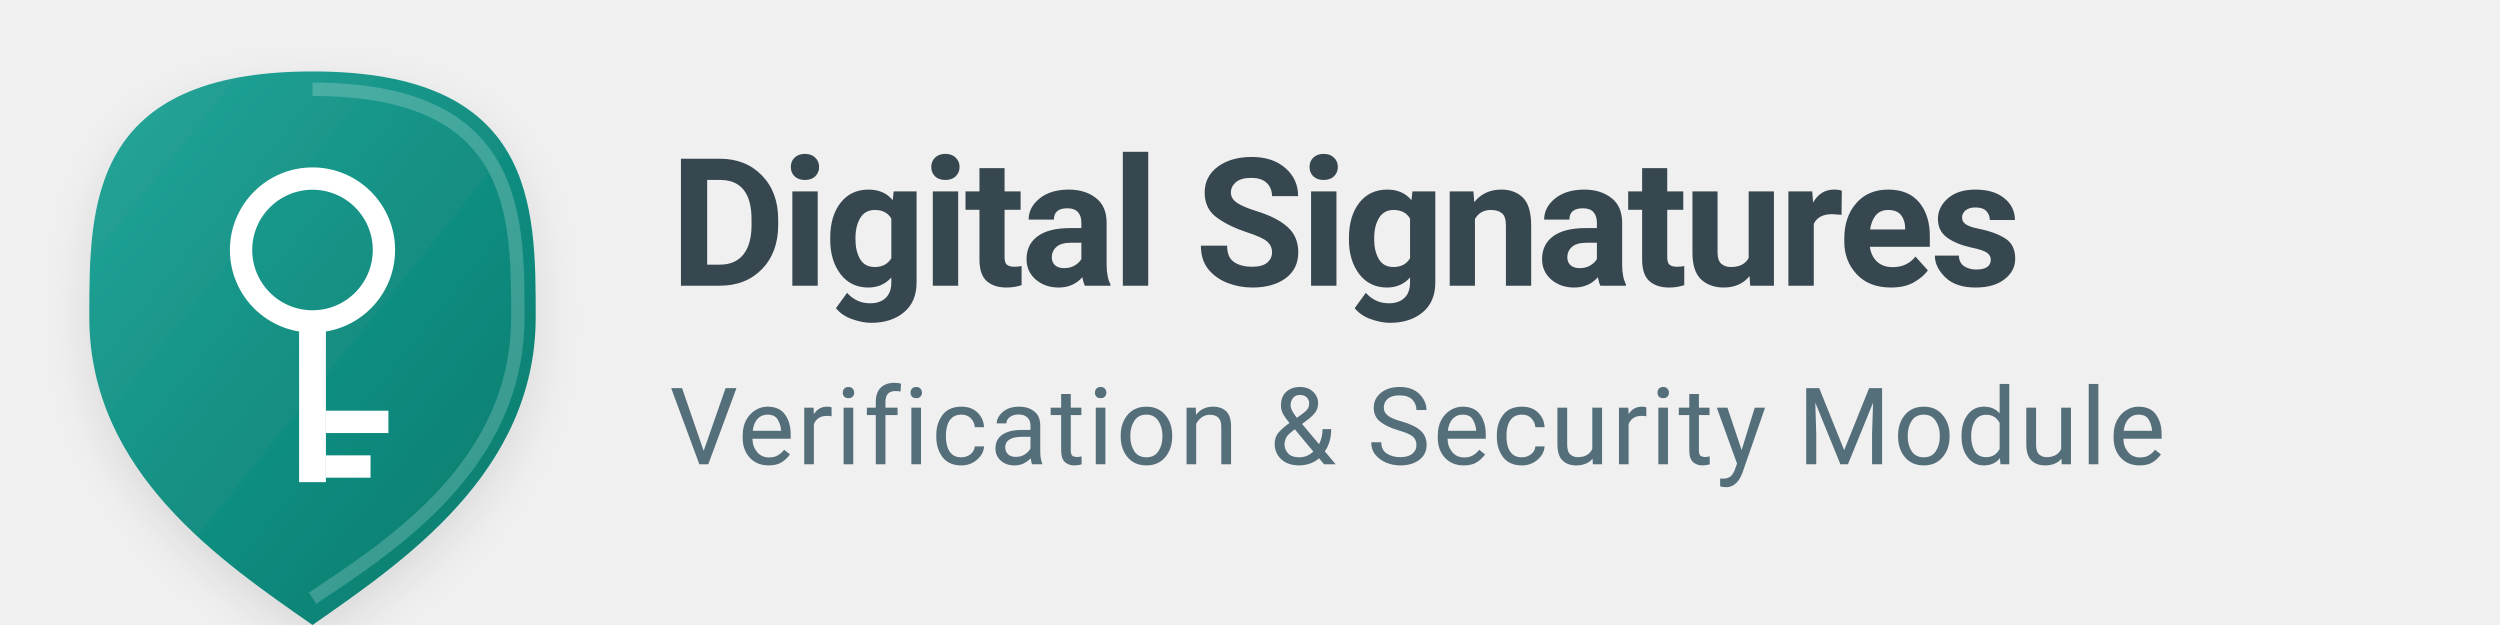
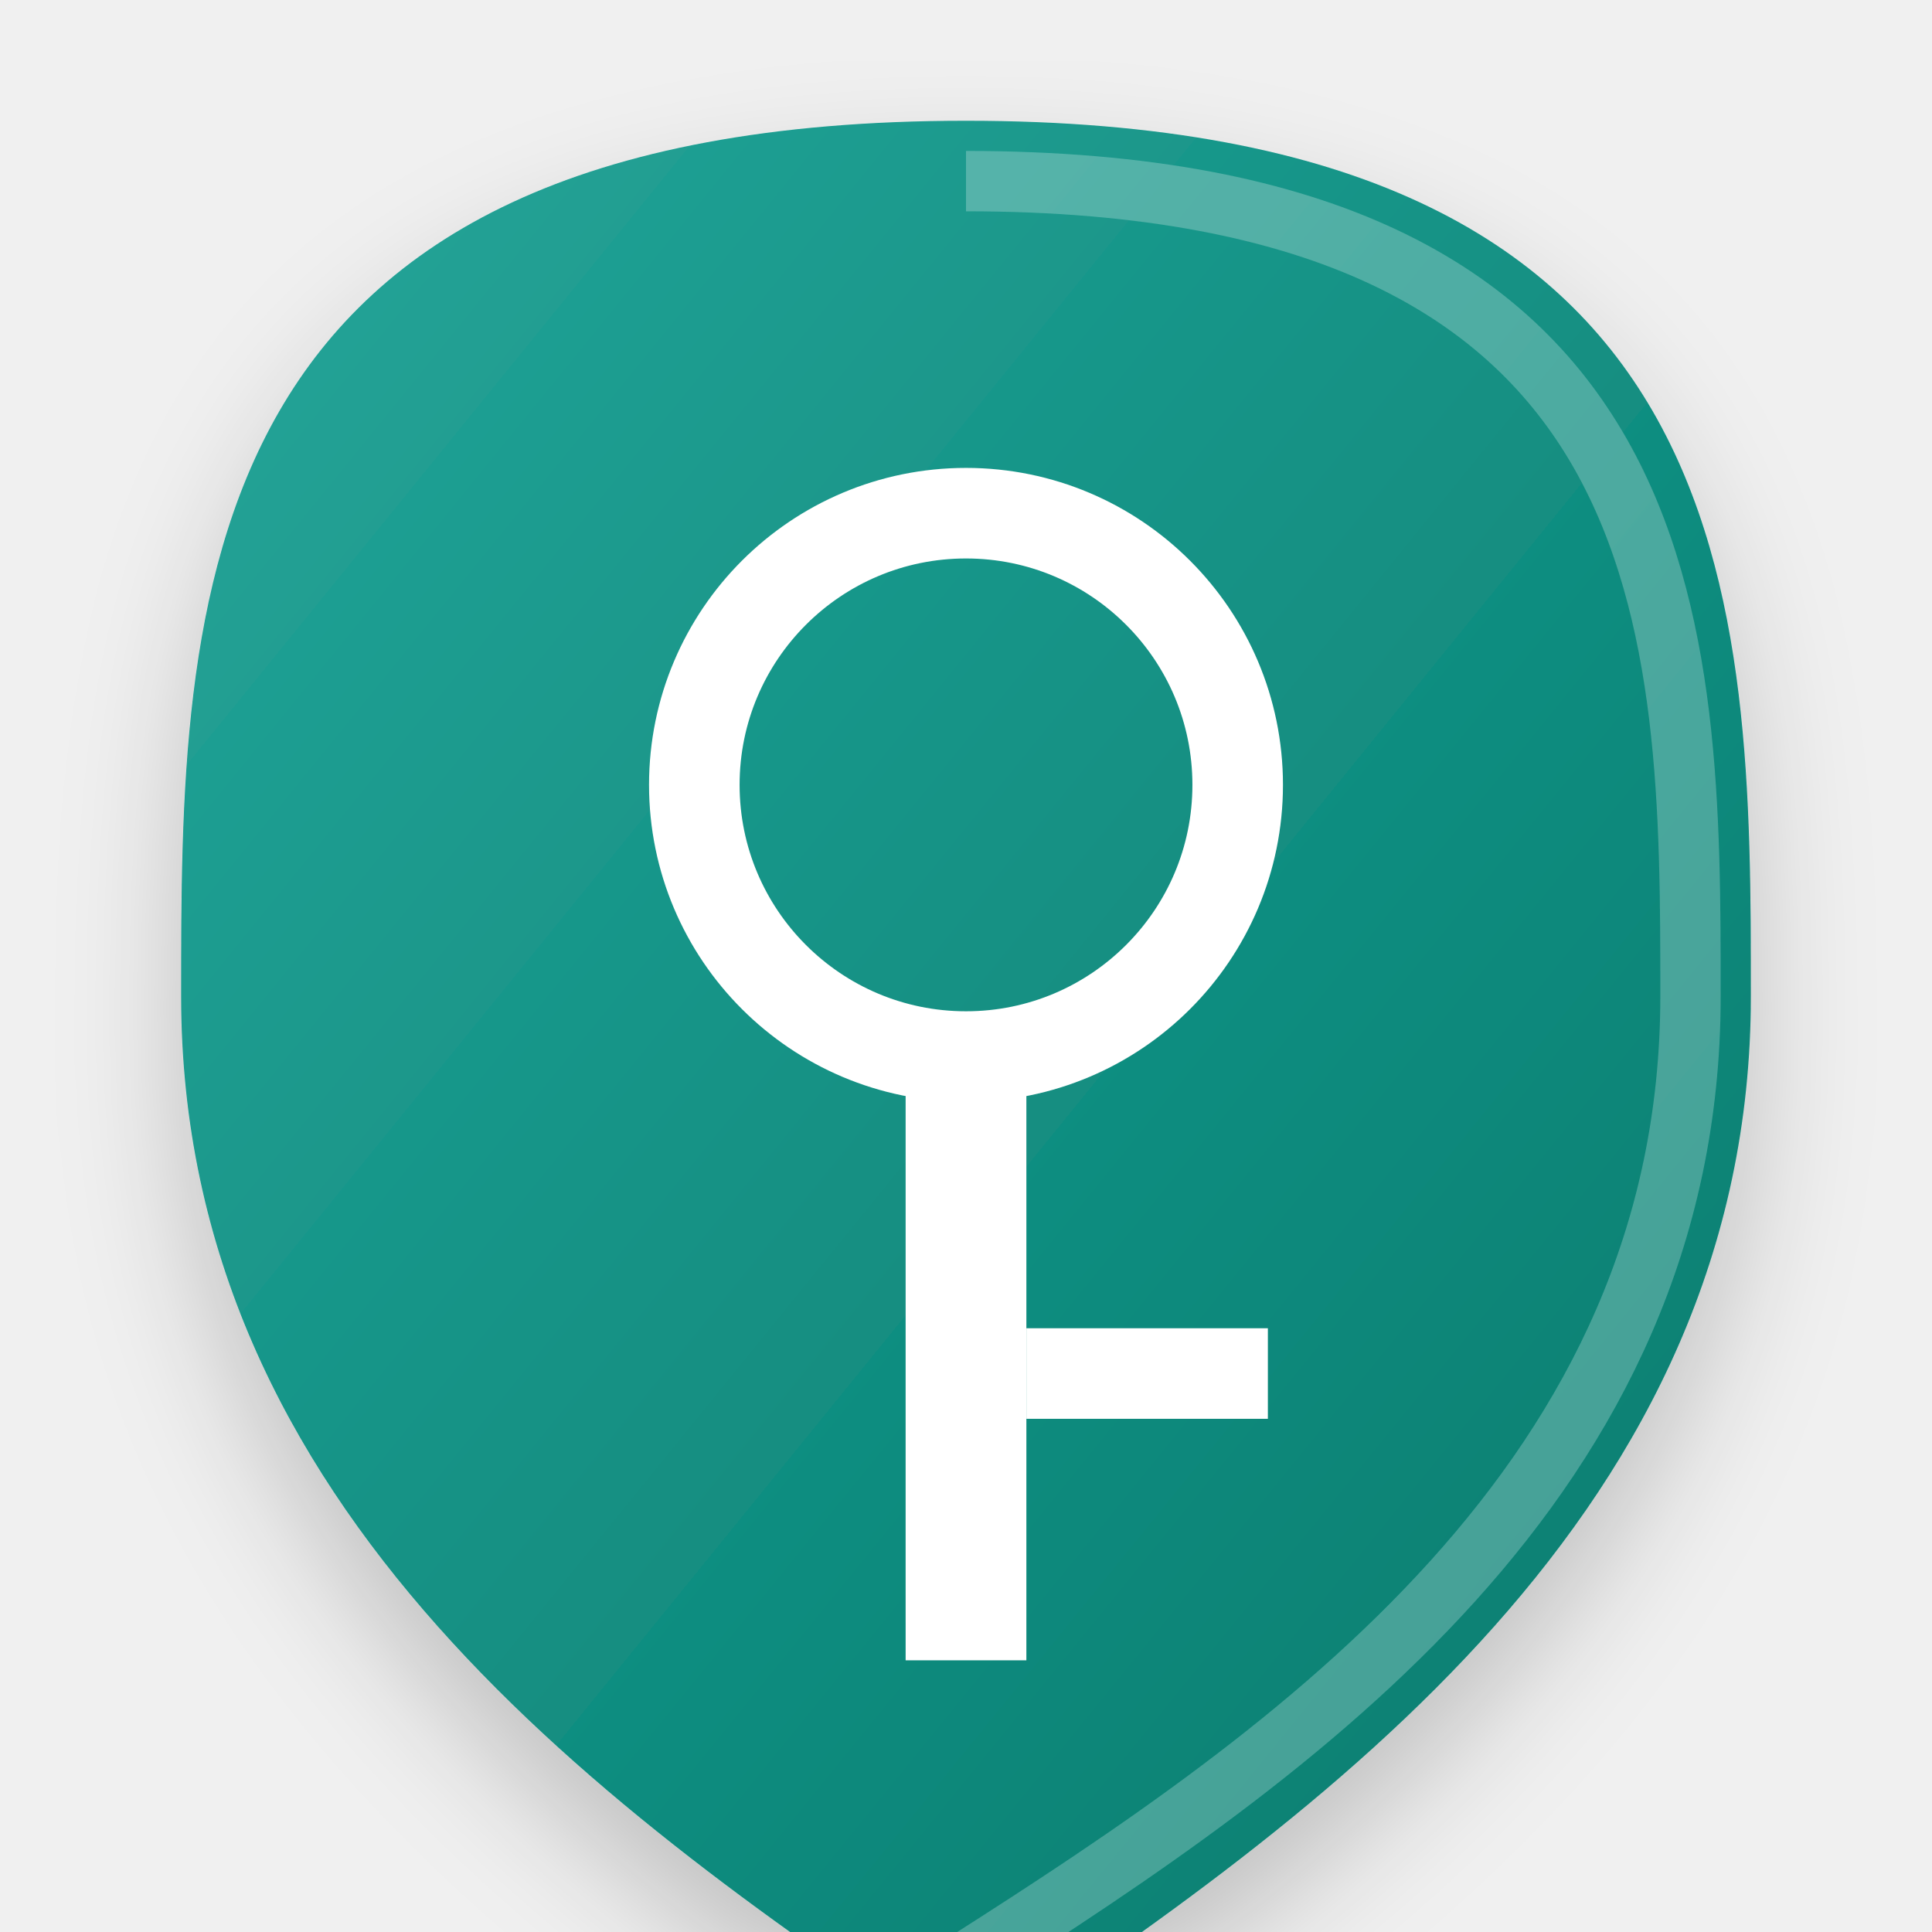
- <svg xmlns="http://www.w3.org/2000/svg" viewBox="0 0 280 70" width="280" height="70">
+ <svg xmlns="http://www.w3.org/2000/svg" viewBox="0 0 32 32" width="32" height="32">
  <defs>
    <linearGradient id="dsShieldGradient" x1="0%" y1="0%" x2="100%" y2="100%">
      <stop offset="0%" style="stop-color:#26A69A;" />
      <stop offset="100%" style="stop-color:#00796B;" />
    </linearGradient>
-     <linearGradient id="dsAccentGradient" x1="0%" y1="0%" x2="100%" y2="100%">
-       <stop offset="0%" style="stop-color:#80CBC4;" />
-       <stop offset="100%" style="stop-color:#B2DFDB;" />
-     </linearGradient>
    <filter id="dsShadow" x="-50%" y="-50%" width="200%" height="200%">
-       <feDropShadow dx="0" dy="2" stdDeviation="2.5" flood-color="#000000" flood-opacity="0.1" />
+       <feDropShadow dx="0" dy="1" stdDeviation="1" flood-color="#000000" flood-opacity="0.2" />
    </filter>
  </defs>
-   <g transform="translate(10, 8)" filter="url(#dsShadow)">
-     <path d="M25 0 C 50 0, 50 15, 50 27.5 C 50 45, 35 55, 25 62 C 15 55, 0 45, 0 27.5 C 0 15, 0 0, 25 0 Z" fill="url(#dsShieldGradient)" />
-     <path d="M25 2 C 48 2, 48 16, 48 27.5 C 48 44, 34 53, 25 59" fill="none" stroke="rgba(255,255,255,0.2)" stroke-width="1.5" />
-     <g transform="translate(25, 30)">
-       <circle cx="0" cy="-10" r="8" fill="none" stroke="#FFFFFF" stroke-width="2.5" />
-       <rect x="-1.5" y="-2" width="3" height="18" fill="#FFFFFF" />
-       <rect x="1.5" y="8" width="7" height="2.5" fill="#FFFFFF" />
-       <rect x="1.5" y="13" width="5" height="2.5" fill="#FFFFFF" />
+   <g transform="translate(3, 2)" filter="url(#dsShadow)">
+     <path d="M13 0 C 26 0, 26 8, 26 14.5 C 26 23, 19 28, 13 32 C 7 28, 0 23, 0 14.5 C 0 8, 0 0, 13 0 Z" fill="url(#dsShieldGradient)" />
+     <path d="M13 1 C 25 1, 25 8.5, 25 14.5 C 25 22.5, 18.5 27, 13 30.5" fill="none" stroke="rgba(255,255,255,0.25)" stroke-width="1" />
+     <g transform="translate(13, 16)">
+       <circle cx="0" cy="-5" r="4.5" fill="none" stroke="#FFFFFF" stroke-width="1.5" />
+       <rect x="-1" y="-0.5" width="2" height="10" fill="#FFFFFF" />
+       <rect x="1" y="4" width="4" height="1.5" fill="#FFFFFF" />
    </g>
  </g>
-   <g transform="translate(75, 12)">
-     <text x="0" y="20" font-family="system-ui, -apple-system, 'Segoe UI', Roboto, sans-serif" font-size="20" font-weight="600" fill="#37474F" letter-spacing="-0.5">
-       Digital Signatures
-     </text>
-     <text x="0" y="40" font-family="system-ui, -apple-system, 'Segoe UI', Roboto, sans-serif" font-size="12" font-weight="400" fill="#546E7A" letter-spacing="0.25">
-       Verification &amp; Security Module
-     </text>
-   </g>
</svg>
